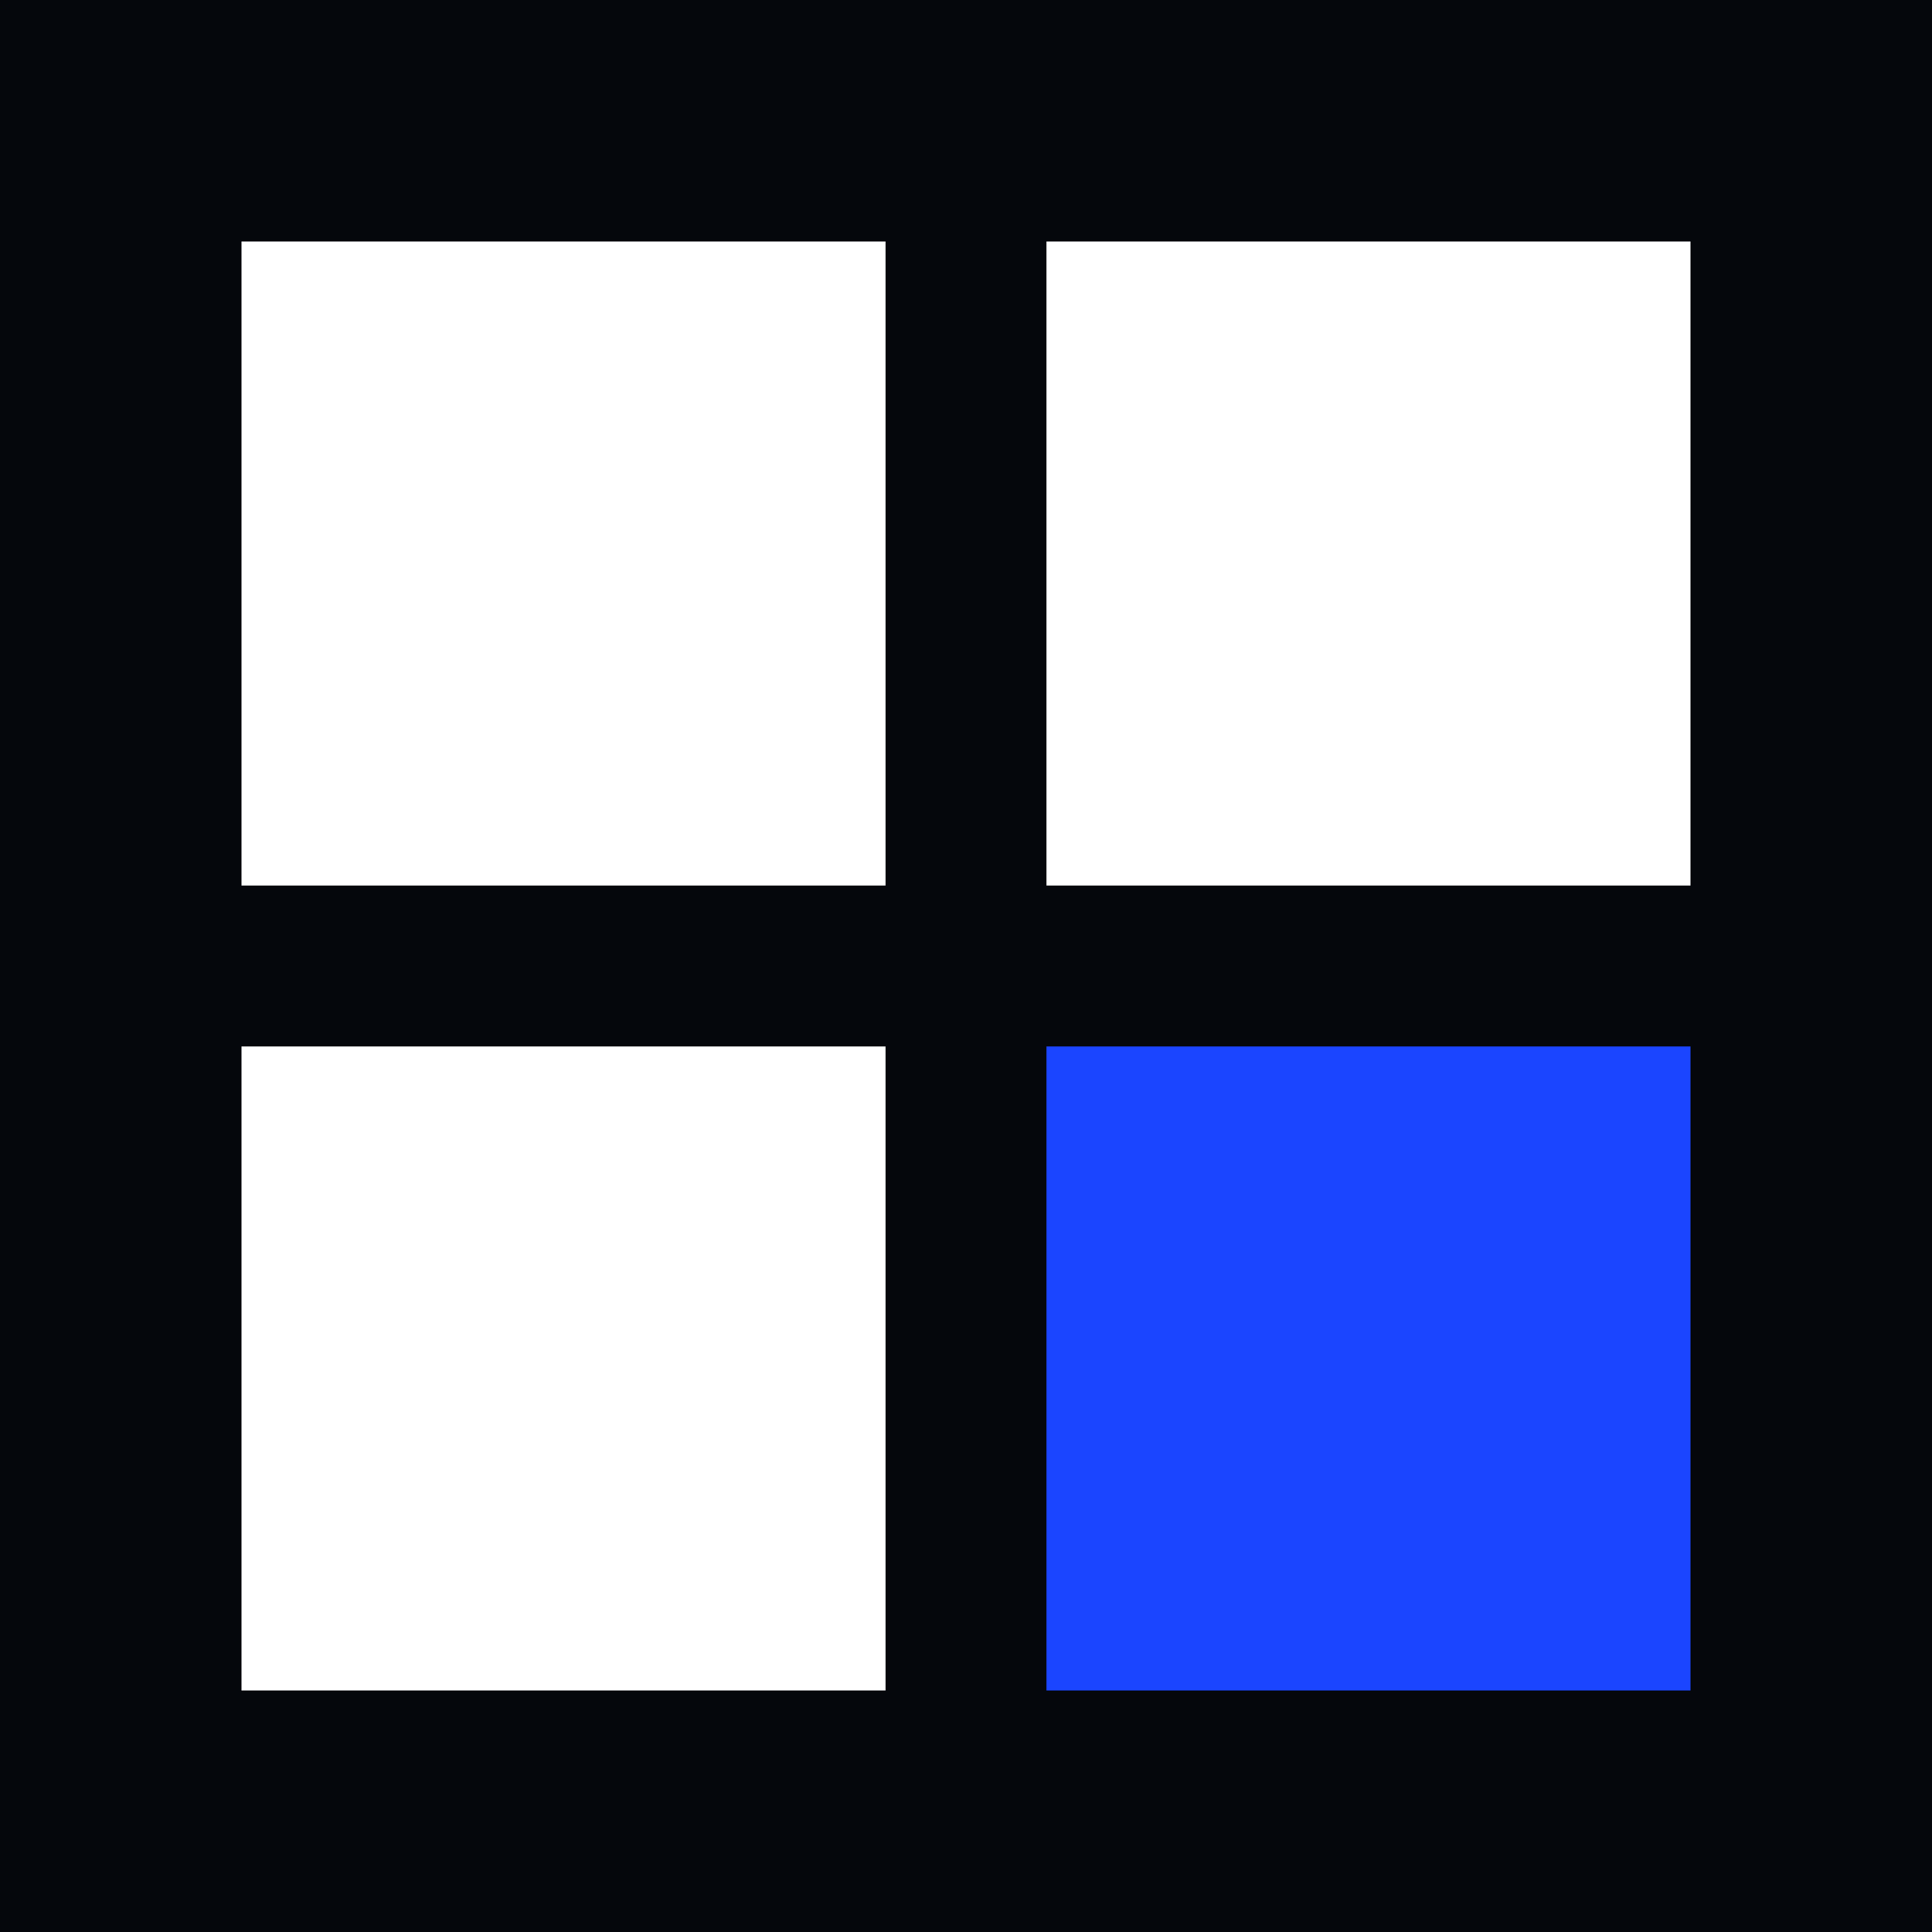
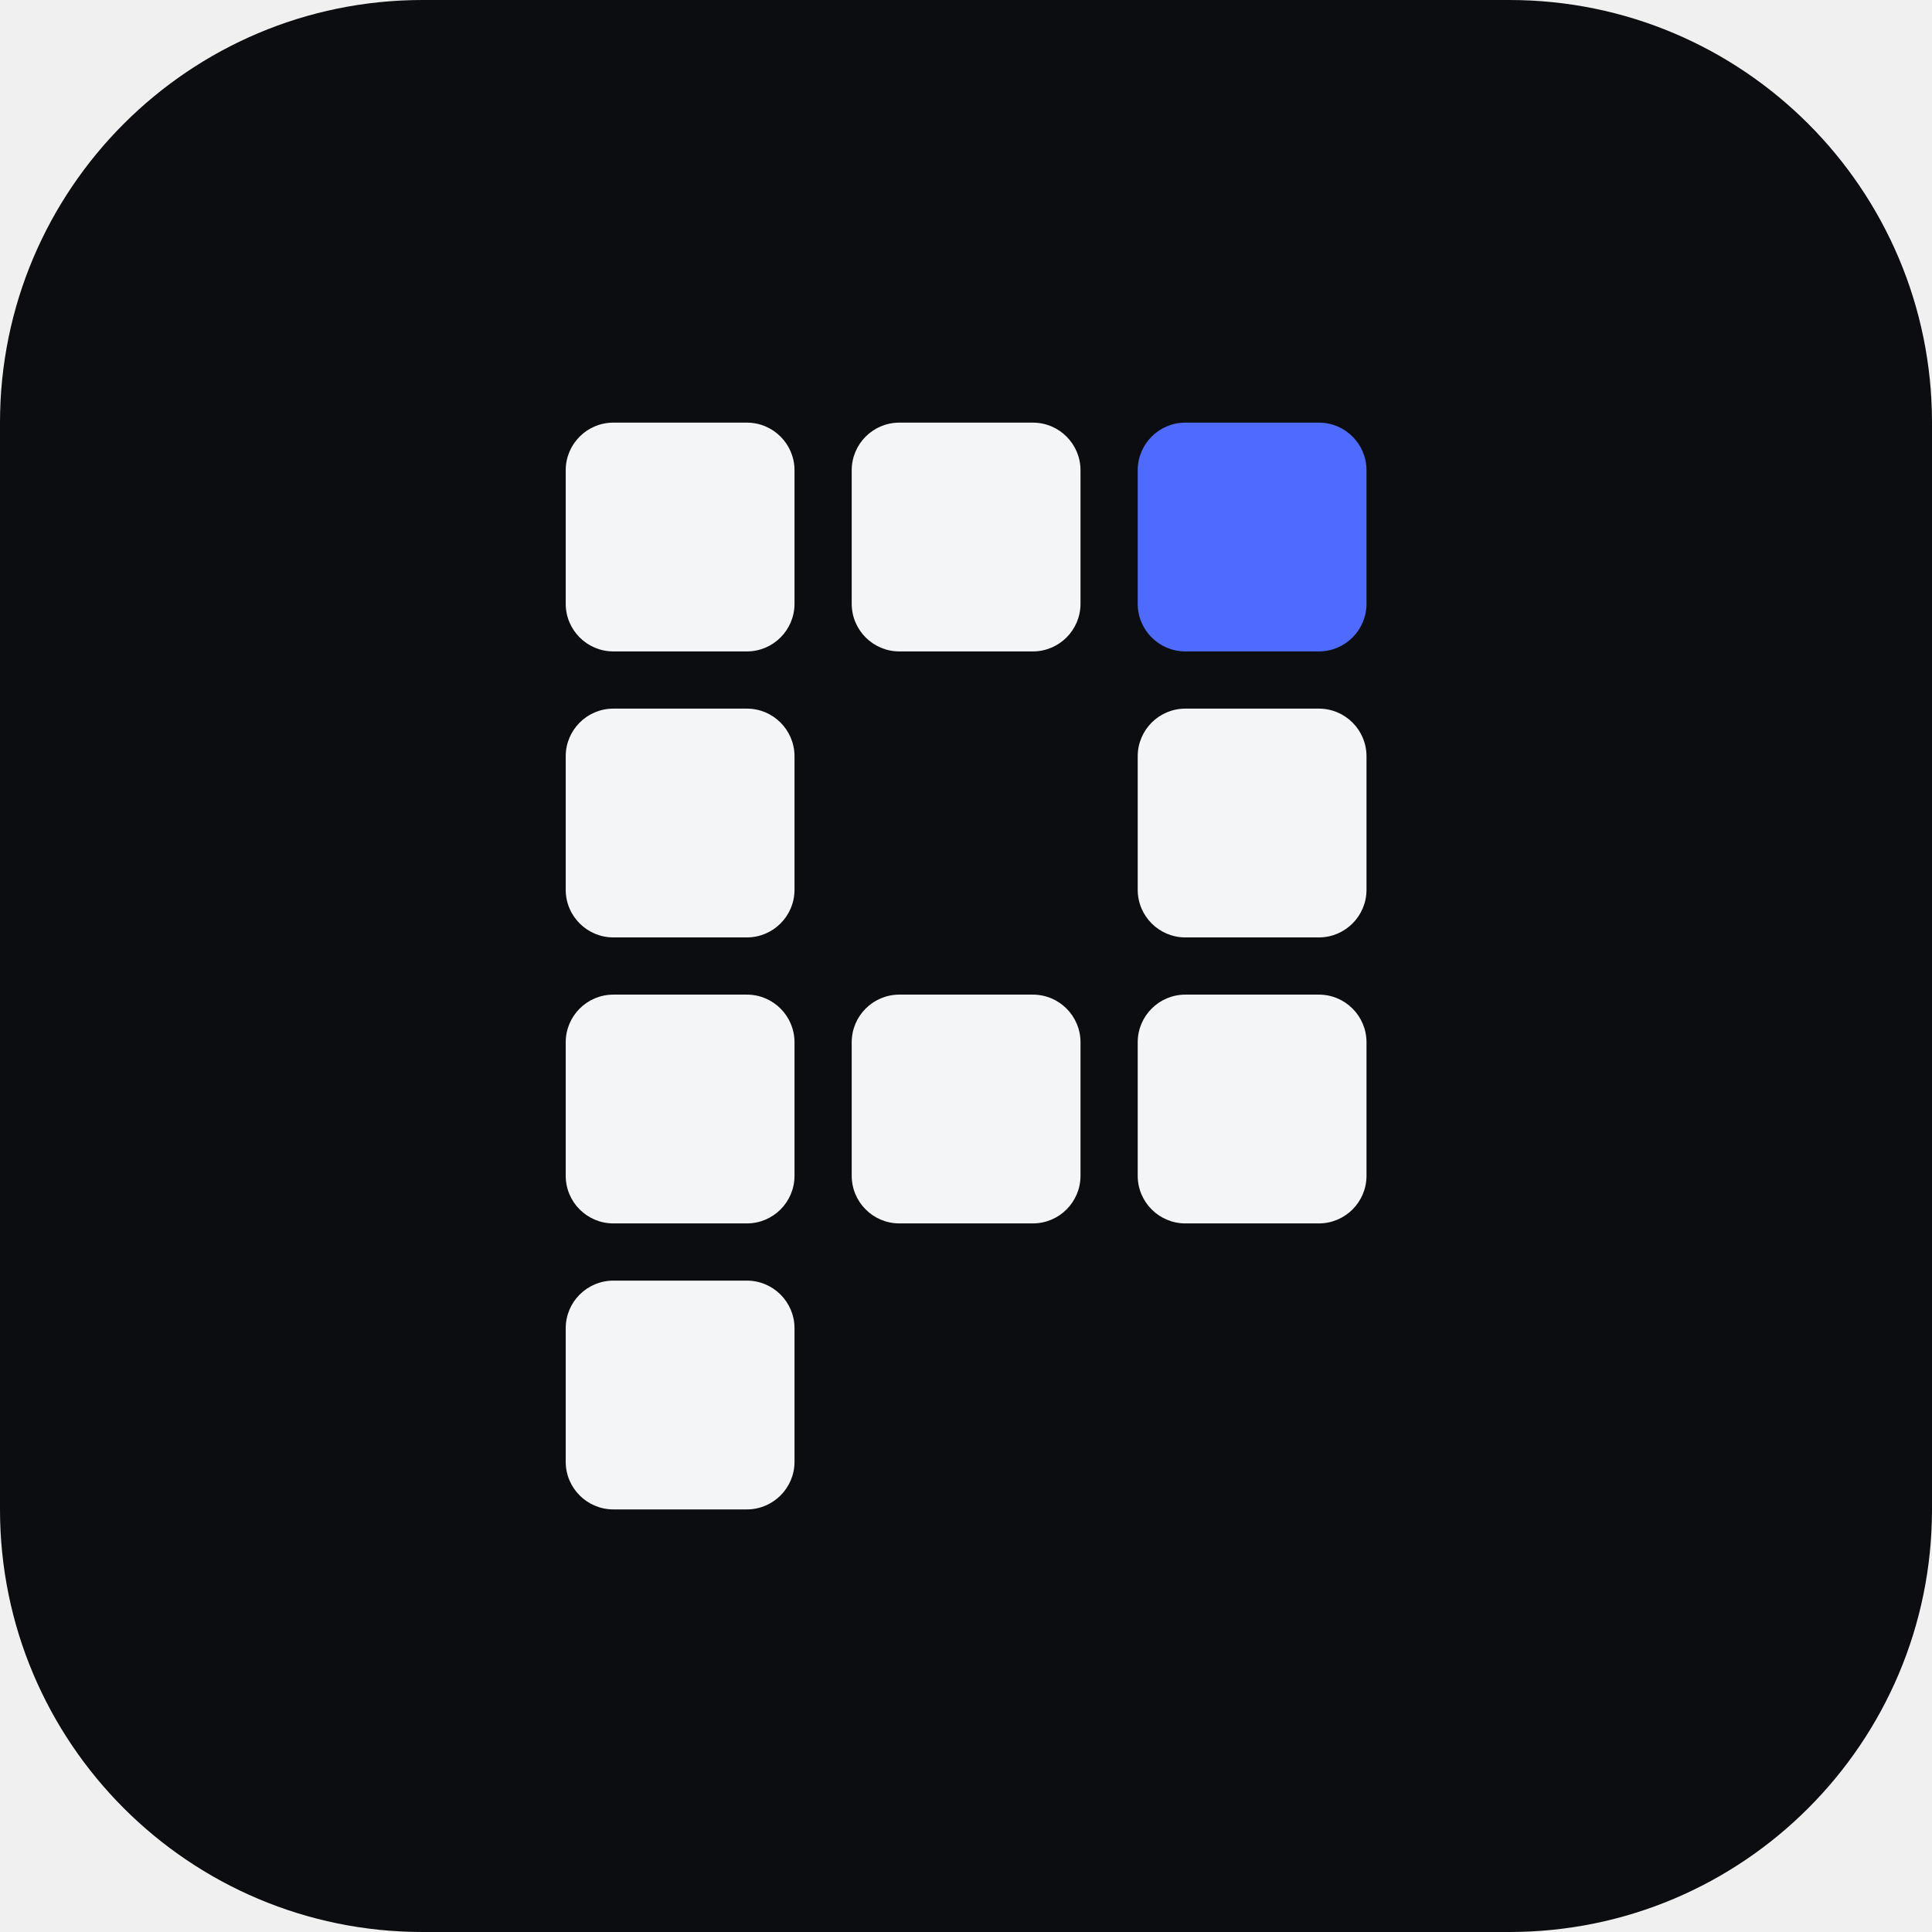
- <svg xmlns="http://www.w3.org/2000/svg" viewBox="0 0 24 24">
-   <rect width="24" height="24" fill="#05070c" />
-   <rect x="3" y="3" width="8" height="8" fill="#ffffff" />
-   <rect x="13" y="3" width="8" height="8" fill="#ffffff" />
-   <rect x="3" y="13" width="8" height="8" fill="#ffffff" />
-   <rect x="13" y="13" width="8" height="8" fill="#1b45ff" />
+ <svg xmlns="http://www.w3.org/2000/svg" viewBox="0 0 64 64">
+   <rect width="64" height="64" rx="14" fill="#0c0d10" />
+   <g transform="translate(18.74 14) scale(.6316)">
+     <g fill="#f4f5f7">
+       <rect x="0" y="0" width="12" height="12" rx="2.5" />
+       <rect x="15" y="0" width="12" height="12" rx="2.5" />
+       <rect x="0" y="15" width="12" height="12" rx="2.5" />
+       <rect x="30" y="15" width="12" height="12" rx="2.5" />
+       <rect x="0" y="30" width="12" height="12" rx="2.5" />
+       <rect x="15" y="30" width="12" height="12" rx="2.5" />
+       <rect x="30" y="30" width="12" height="12" rx="2.5" />
+       <rect x="0" y="45" width="12" height="12" rx="2.5" />
+     </g>
+     <rect x="30" y="0" width="12" height="12" rx="2.5" fill="#4F6BFF" />
+   </g>
</svg>
